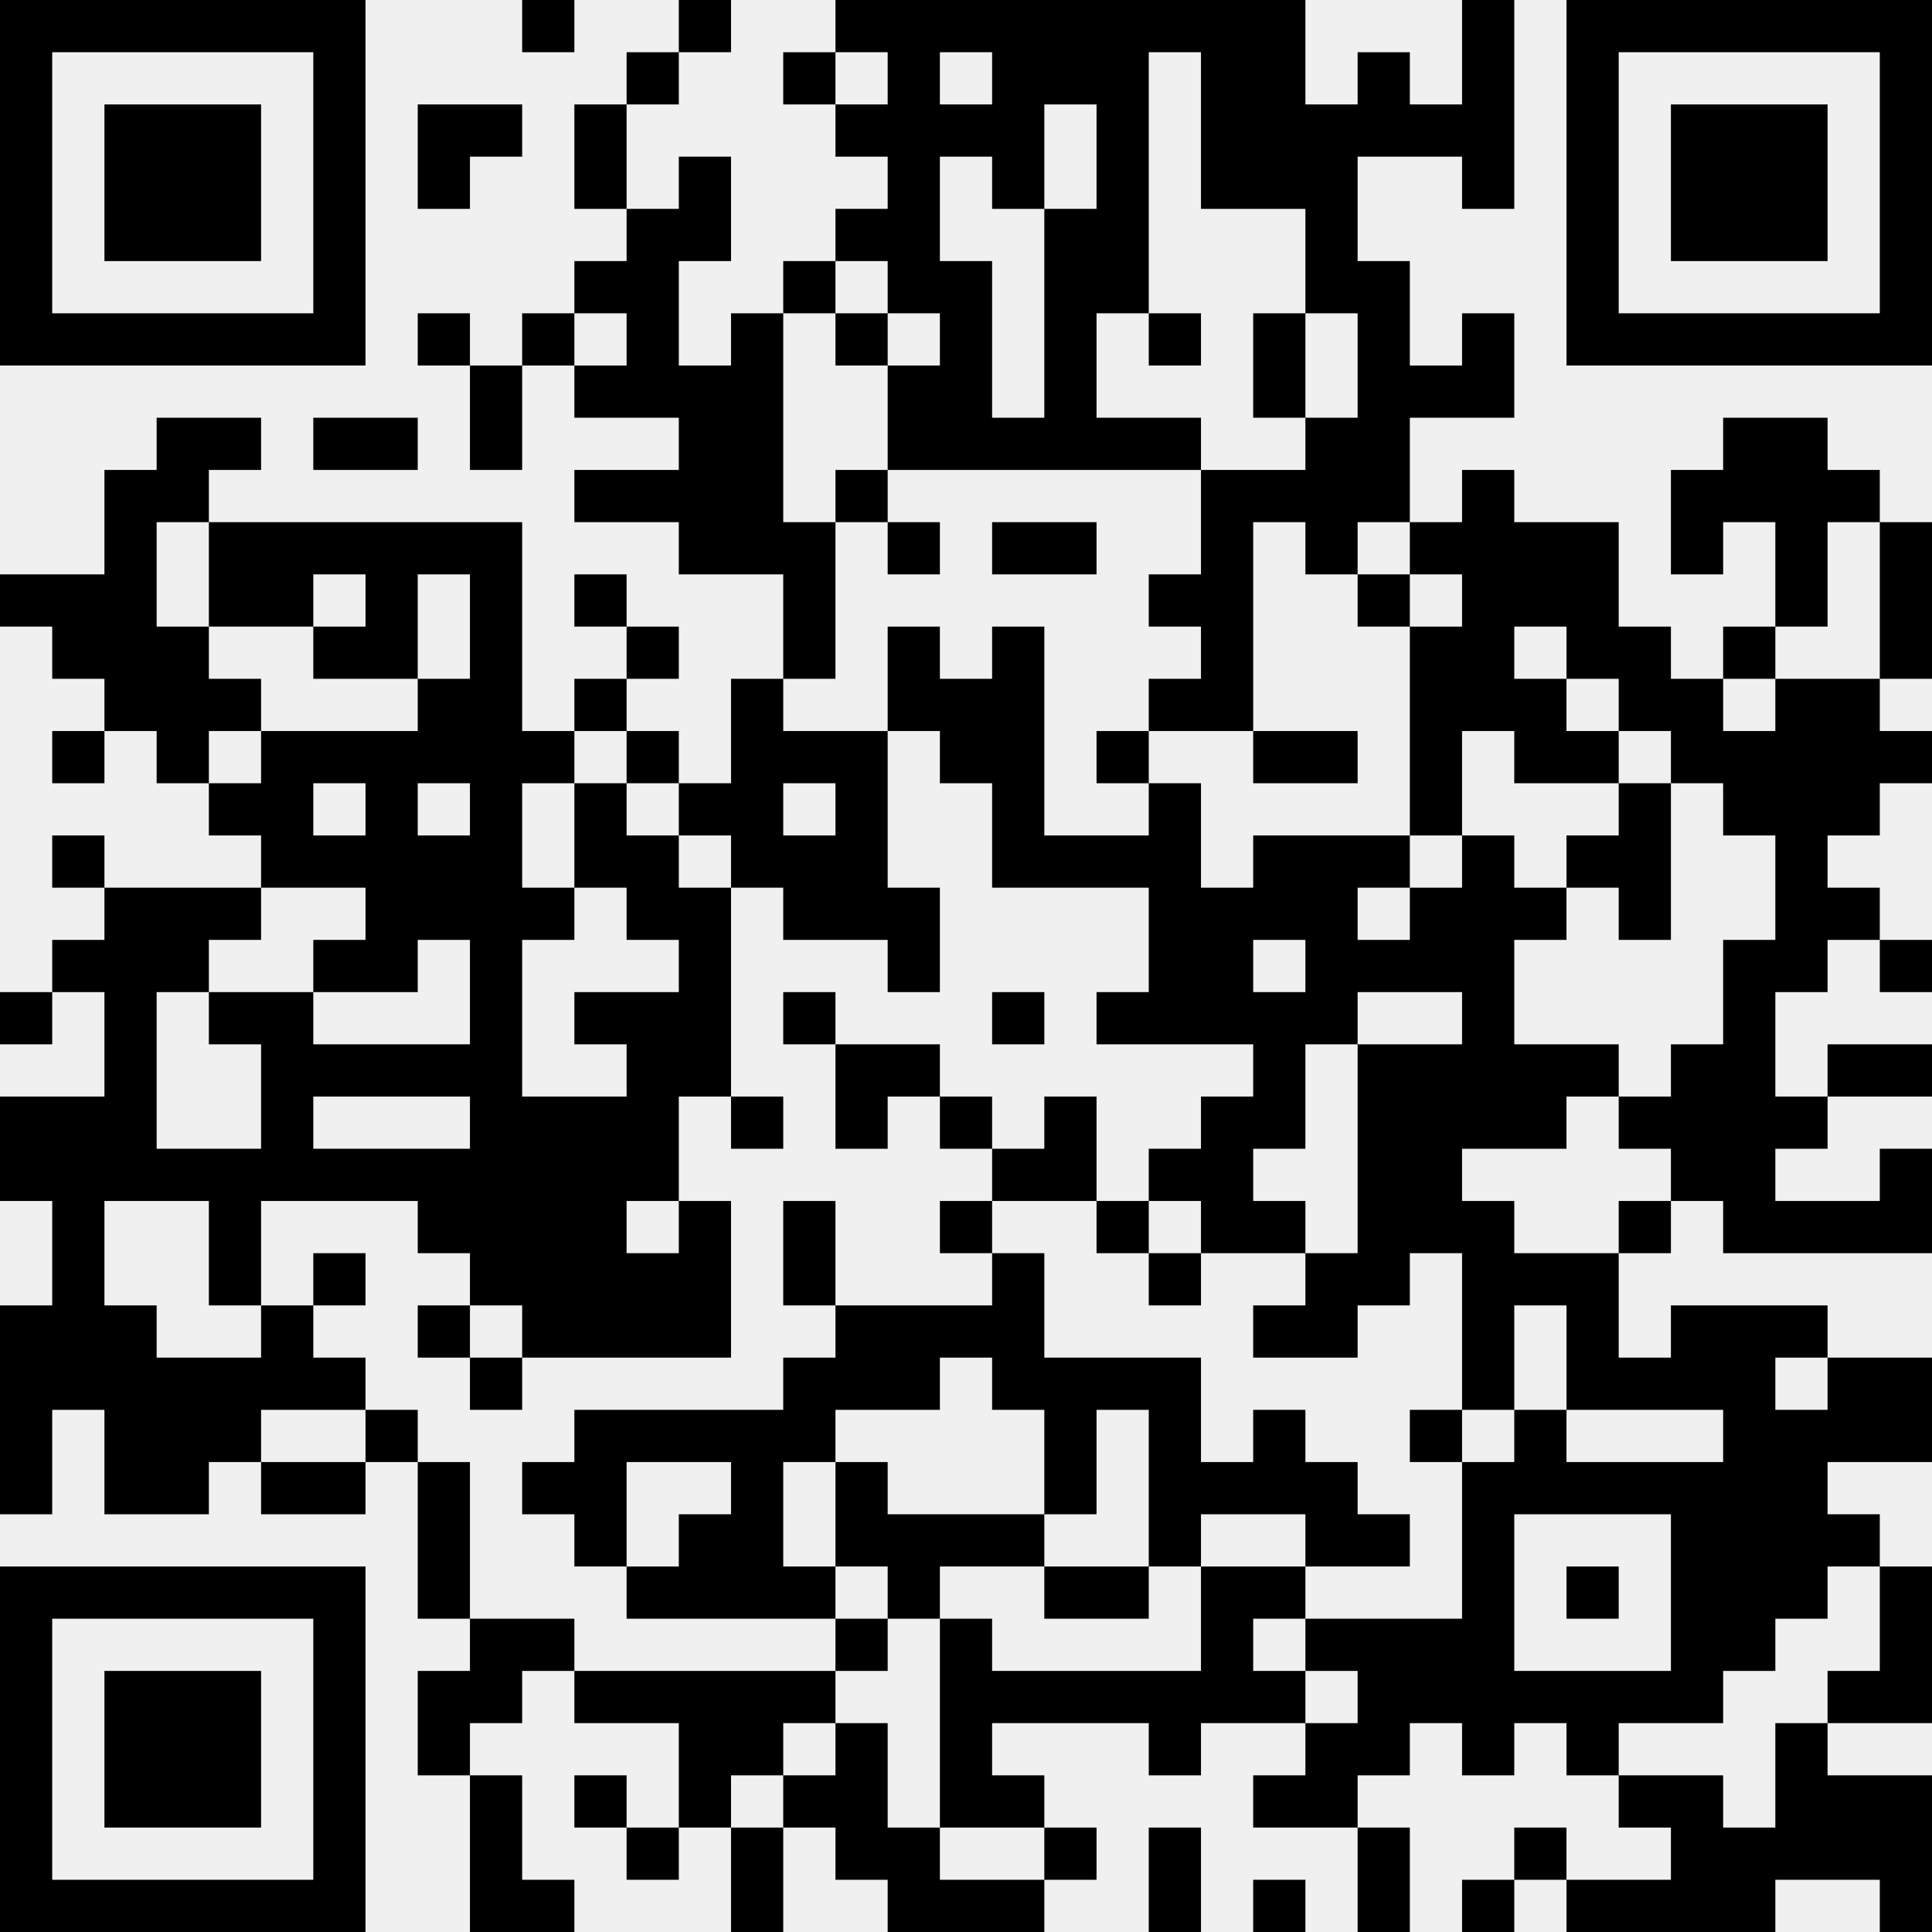
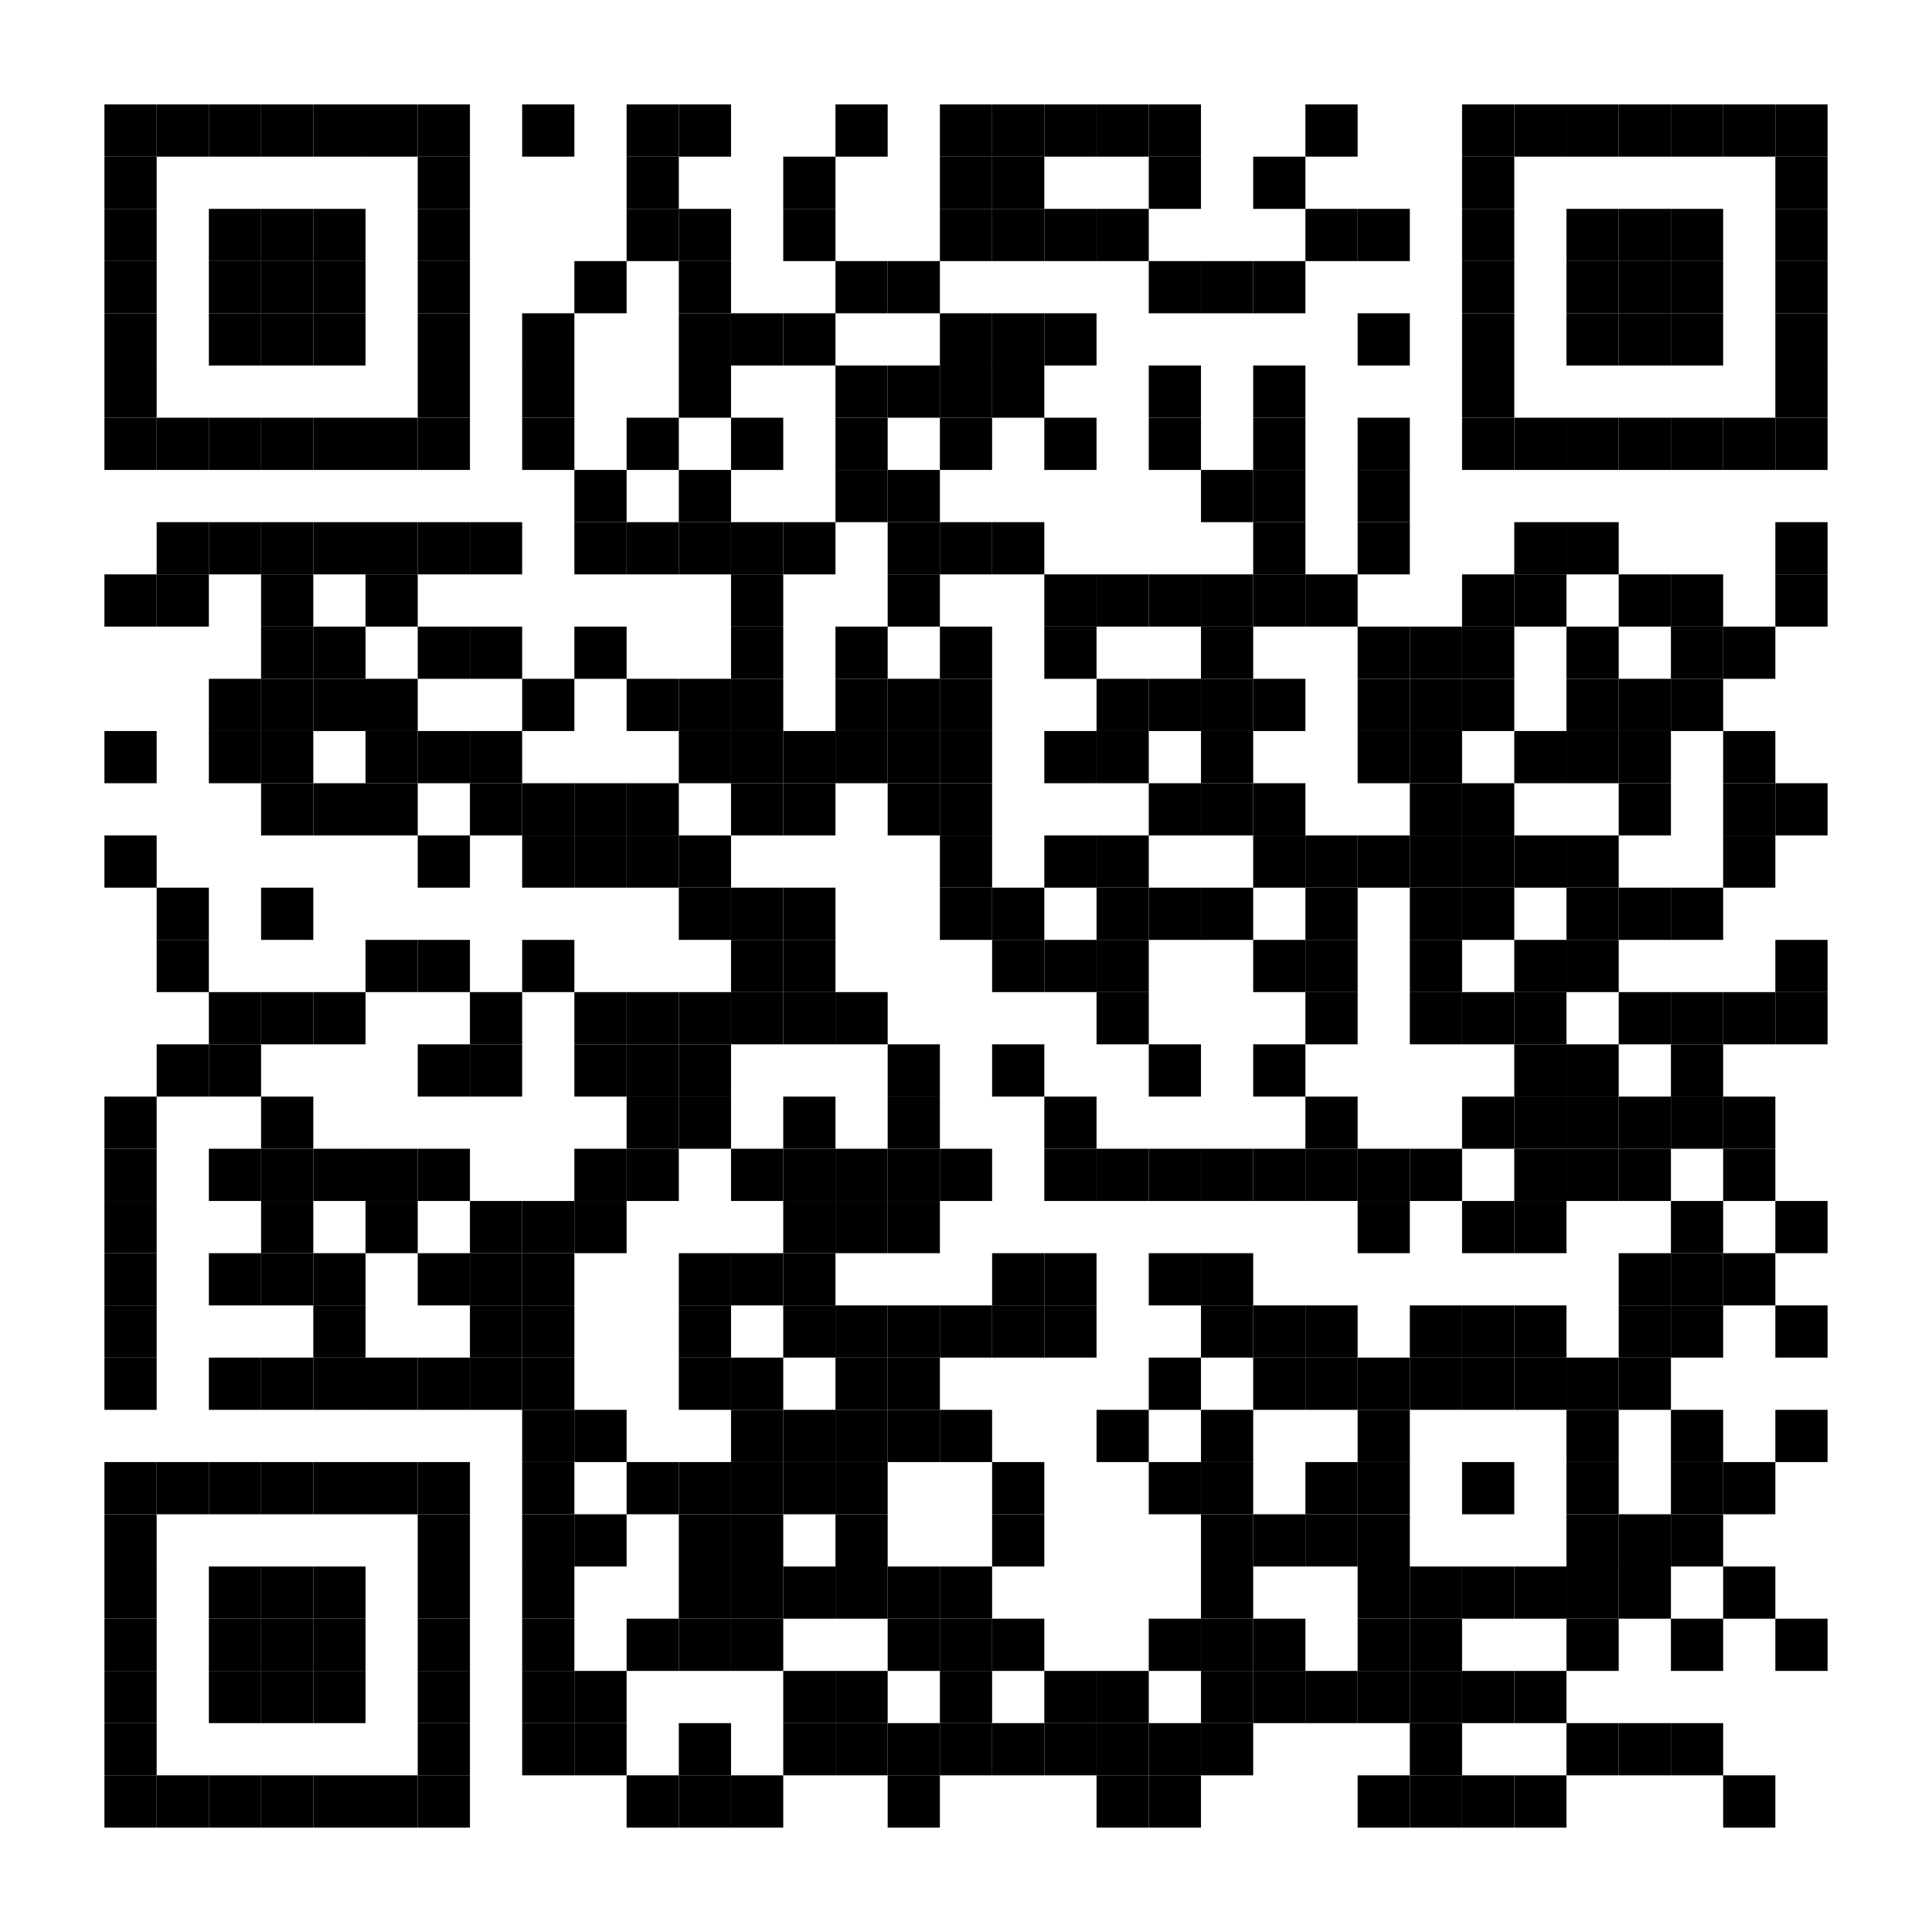
- <svg xmlns="http://www.w3.org/2000/svg" width="370" height="370">
-   <path d="M0 0h70v10H0zM100 0h10v10h-10zM130 0h10v10h-10zM160 0h90v10h-90zM280 0h10v10h-10zM300 0h70v10h-70zM0 10h10v10H0zM60 10h10v10H60zM120 10h10v10h-10zM150 10h10v10h-10zM170 10h10v10h-10zM190 10h30v10h-30zM230 10h20v10h-20zM260 10h10v10h-10zM280 10h10v10h-10zM300 10h10v10h-10zM360 10h10v10h-10zM0 20h10v10H0zM20 20h30v10H20zM60 20h10v10H60zM80 20h20v10H80zM110 20h10v10h-10zM160 20h40v10h-40zM210 20h10v10h-10zM230 20h60v10h-60zM300 20h10v10h-10zM320 20h30v10h-30zM360 20h10v10h-10zM0 30h10v10H0zM20 30h30v10H20zM60 30h10v10H60zM80 30h10v10H80zM110 30h10v10h-10zM130 30h10v10h-10zM170 30h10v10h-10zM190 30h10v10h-10zM210 30h10v10h-10zM230 30h30v10h-30zM280 30h10v10h-10zM300 30h10v10h-10zM320 30h30v10h-30zM360 30h10v10h-10zM0 40h10v10H0zM20 40h30v10H20zM60 40h10v10H60zM120 40h20v10h-20zM160 40h20v10h-20zM200 40h20v10h-20zM250 40h10v10h-10zM300 40h10v10h-10zM320 40h30v10h-30zM360 40h10v10h-10zM0 50h10v10H0zM60 50h10v10H60zM110 50h20v10h-20zM150 50h10v10h-10zM170 50h20v10h-20zM200 50h20v10h-20zM250 50h20v10h-20zM300 50h10v10h-10zM360 50h10v10h-10zM0 60h70v10H0zM80 60h10v10H80zM100 60h10v10h-10zM120 60h10v10h-10zM140 60h10v10h-10zM160 60h10v10h-10zM180 60h10v10h-10zM200 60h10v10h-10zM220 60h10v10h-10zM240 60h10v10h-10zM260 60h10v10h-10zM280 60h10v10h-10zM300 60h70v10h-70zM90 70h10v10H90zM110 70h40v10h-40zM170 70h20v10h-20zM200 70h10v10h-10zM240 70h10v10h-10zM260 70h30v10h-30zM30 80h20v10H30zM60 80h20v10H60zM90 80h10v10H90zM130 80h20v10h-20zM170 80h60v10h-60zM250 80h20v10h-20zM330 80h20v10h-20zM20 90h20v10H20zM110 90h40v10h-40zM160 90h10v10h-10zM230 90h40v10h-40zM280 90h10v10h-10zM320 90h40v10h-40zM20 100h10v10H20zM40 100h60v10H40zM130 100h30v10h-30zM170 100h10v10h-10zM190 100h20v10h-20zM230 100h10v10h-10zM250 100h10v10h-10zM270 100h40v10h-40zM320 100h10v10h-10zM340 100h10v10h-10zM360 100h10v10h-10zM0 110h30v10H0zM40 110h20v10H40zM70 110h10v10H70zM90 110h10v10H90zM110 110h10v10h-10zM150 110h10v10h-10zM220 110h20v10h-20zM260 110h10v10h-10zM280 110h30v10h-30zM340 110h10v10h-10zM360 110h10v10h-10zM10 120h30v10H10zM60 120h20v10H60zM90 120h10v10H90zM120 120h10v10h-10zM150 120h10v10h-10zM170 120h10v10h-10zM190 120h10v10h-10zM230 120h10v10h-10zM270 120h20v10h-20zM300 120h20v10h-20zM330 120h10v10h-10zM360 120h10v10h-10zM20 130h30v10H20zM80 130h20v10H80zM110 130h10v10h-10zM140 130h10v10h-10zM170 130h30v10h-30zM220 130h20v10h-20zM270 130h30v10h-30zM310 130h20v10h-20zM340 130h20v10h-20zM10 140h10v10H10zM30 140h10v10H30zM50 140h60v10H50zM120 140h10v10h-10zM140 140h30v10h-30zM180 140h20v10h-20zM210 140h10v10h-10zM240 140h20v10h-20zM270 140h10v10h-10zM290 140h20v10h-20zM320 140h50v10h-50zM40 150h20v10H40zM70 150h10v10H70zM90 150h10v10H90zM110 150h10v10h-10zM130 150h20v10h-20zM160 150h10v10h-10zM190 150h10v10h-10zM220 150h10v10h-10zM270 150h10v10h-10zM310 150h10v10h-10zM330 150h30v10h-30zM10 160h10v10H10zM50 160h50v10H50zM110 160h20v10h-20zM140 160h30v10h-30zM190 160h40v10h-40zM240 160h30v10h-30zM280 160h10v10h-10zM300 160h20v10h-20zM340 160h10v10h-10zM20 170h30v10H20zM70 170h40v10H70zM120 170h20v10h-20zM150 170h30v10h-30zM220 170h40v10h-40zM270 170h30v10h-30zM310 170h10v10h-10zM340 170h20v10h-20zM10 180h30v10H10zM60 180h20v10H60zM90 180h10v10H90zM130 180h10v10h-10zM170 180h10v10h-10zM220 180h20v10h-20zM250 180h40v10h-40zM330 180h20v10h-20zM360 180h10v10h-10zM0 190h10v10H0zM20 190h10v10H20zM40 190h20v10H40zM90 190h10v10H90zM110 190h30v10h-30zM150 190h10v10h-10zM190 190h10v10h-10zM210 190h50v10h-50zM280 190h10v10h-10zM330 190h10v10h-10zM20 200h10v10H20zM50 200h50v10H50zM120 200h20v10h-20zM160 200h20v10h-20zM240 200h10v10h-10zM260 200h50v10h-50zM320 200h20v10h-20zM350 200h20v10h-20zM0 210h30v10H0zM50 210h10v10H50zM90 210h40v10H90zM140 210h10v10h-10zM160 210h10v10h-10zM180 210h10v10h-10zM200 210h10v10h-10zM230 210h20v10h-20zM260 210h40v10h-40zM310 210h40v10h-40zM0 220h130v10H0zM190 220h20v10h-20zM220 220h20v10h-20zM260 220h20v10h-20zM320 220h20v10h-20zM360 220h10v10h-10zM10 230h10v10H10zM40 230h10v10H40zM80 230h40v10H80zM130 230h10v10h-10zM150 230h10v10h-10zM180 230h10v10h-10zM210 230h10v10h-10zM230 230h20v10h-20zM260 230h30v10h-30zM310 230h10v10h-10zM330 230h40v10h-40zM10 240h10v10H10zM40 240h10v10H40zM60 240h10v10H60zM90 240h50v10H90zM150 240h10v10h-10zM190 240h10v10h-10zM220 240h10v10h-10zM250 240h20v10h-20zM280 240h30v10h-30zM0 250h30v10H0zM50 250h10v10H50zM80 250h10v10H80zM100 250h40v10h-40zM160 250h40v10h-40zM240 250h20v10h-20zM280 250h10v10h-10zM300 250h10v10h-10zM320 250h30v10h-30zM0 260h70v10H0zM90 260h10v10H90zM150 260h30v10h-30zM190 260h40v10h-40zM280 260h10v10h-10zM300 260h40v10h-40zM350 260h20v10h-20zM0 270h10v10H0zM20 270h30v10H20zM70 270h10v10H70zM110 270h50v10h-50zM200 270h10v10h-10zM220 270h10v10h-10zM240 270h10v10h-10zM270 270h10v10h-10zM290 270h10v10h-10zM330 270h40v10h-40zM0 280h10v10H0zM20 280h20v10H20zM50 280h20v10H50zM80 280h10v10H80zM100 280h20v10h-20zM140 280h10v10h-10zM160 280h10v10h-10zM200 280h10v10h-10zM220 280h40v10h-40zM280 280h70v10h-70zM80 290h10v10H80zM110 290h10v10h-10zM130 290h20v10h-20zM160 290h40v10h-40zM220 290h10v10h-10zM250 290h20v10h-20zM280 290h10v10h-10zM320 290h40v10h-40zM0 300h70v10H0zM80 300h10v10H80zM120 300h40v10h-40zM170 300h10v10h-10zM200 300h20v10h-20zM230 300h20v10h-20zM280 300h10v10h-10zM300 300h10v10h-10zM320 300h30v10h-30zM360 300h10v10h-10zM0 310h10v10H0zM60 310h10v10H60zM90 310h20v10H90zM160 310h10v10h-10zM180 310h10v10h-10zM230 310h10v10h-10zM250 310h40v10h-40zM320 310h20v10h-20zM360 310h10v10h-10zM0 320h10v10H0zM20 320h30v10H20zM60 320h10v10H60zM80 320h20v10H80zM110 320h50v10h-50zM180 320h70v10h-70zM260 320h70v10h-70zM350 320h20v10h-20zM0 330h10v10H0zM20 330h30v10H20zM60 330h10v10H60zM80 330h10v10H80zM130 330h20v10h-20zM160 330h10v10h-10zM180 330h10v10h-10zM220 330h10v10h-10zM250 330h20v10h-20zM280 330h10v10h-10zM300 330h10v10h-10zM340 330h10v10h-10zM0 340h10v10H0zM20 340h30v10H20zM60 340h10v10H60zM90 340h10v10H90zM110 340h10v10h-10zM130 340h10v10h-10zM150 340h20v10h-20zM180 340h20v10h-20zM240 340h20v10h-20zM310 340h20v10h-20zM340 340h30v10h-30zM0 350h10v10H0zM60 350h10v10H60zM90 350h10v10H90zM120 350h10v10h-10zM140 350h10v10h-10zM160 350h20v10h-20zM200 350h10v10h-10zM220 350h10v10h-10zM260 350h10v10h-10zM290 350h10v10h-10zM320 350h50v10h-50zM0 360h70v10H0zM90 360h20v10H90zM140 360h10v10h-10zM170 360h30v10h-30zM220 360h10v10h-10zM240 360h10v10h-10zM260 360h10v10h-10zM280 360h10v10h-10zM300 360h40v10h-40zM360 360h10v10h-10z" />
+ <svg xmlns="http://www.w3.org/2000/svg" xmlns:xlink="http://www.w3.org/1999/xlink" xml:space="preserve" width="185" height="185" viewBox="0 0 185 185">
+   <rect width="185" height="185" fill="#ffffff" cx="0" cy="0" />
+   <defs>
+     <rect id="p" width="5" height="5" />
+   </defs>
+   <g fill="#000000">
+     <use x="10" y="10" xlink:href="#p" />
+     <use x="15" y="10" xlink:href="#p" />
+     <use x="20" y="10" xlink:href="#p" />
+     <use x="25" y="10" xlink:href="#p" />
+     <use x="30" y="10" xlink:href="#p" />
+     <use x="35" y="10" xlink:href="#p" />
+     <use x="40" y="10" xlink:href="#p" />
+     <use x="50" y="10" xlink:href="#p" />
+     <use x="60" y="10" xlink:href="#p" />
+     <use x="65" y="10" xlink:href="#p" />
+     <use x="80" y="10" xlink:href="#p" />
+     <use x="90" y="10" xlink:href="#p" />
+     <use x="95" y="10" xlink:href="#p" />
+     <use x="100" y="10" xlink:href="#p" />
+     <use x="105" y="10" xlink:href="#p" />
+     <use x="110" y="10" xlink:href="#p" />
+     <use x="125" y="10" xlink:href="#p" />
+     <use x="140" y="10" xlink:href="#p" />
+     <use x="145" y="10" xlink:href="#p" />
+     <use x="150" y="10" xlink:href="#p" />
+     <use x="155" y="10" xlink:href="#p" />
+     <use x="160" y="10" xlink:href="#p" />
+     <use x="165" y="10" xlink:href="#p" />
+     <use x="170" y="10" xlink:href="#p" />
+     <use x="10" y="15" xlink:href="#p" />
+     <use x="40" y="15" xlink:href="#p" />
+     <use x="60" y="15" xlink:href="#p" />
+     <use x="75" y="15" xlink:href="#p" />
+     <use x="90" y="15" xlink:href="#p" />
+     <use x="95" y="15" xlink:href="#p" />
+     <use x="110" y="15" xlink:href="#p" />
+     <use x="120" y="15" xlink:href="#p" />
+     <use x="140" y="15" xlink:href="#p" />
+     <use x="170" y="15" xlink:href="#p" />
+     <use x="10" y="20" xlink:href="#p" />
+     <use x="20" y="20" xlink:href="#p" />
+     <use x="25" y="20" xlink:href="#p" />
+     <use x="30" y="20" xlink:href="#p" />
+     <use x="40" y="20" xlink:href="#p" />
+     <use x="60" y="20" xlink:href="#p" />
+     <use x="65" y="20" xlink:href="#p" />
+     <use x="75" y="20" xlink:href="#p" />
+     <use x="90" y="20" xlink:href="#p" />
+     <use x="95" y="20" xlink:href="#p" />
+     <use x="100" y="20" xlink:href="#p" />
+     <use x="105" y="20" xlink:href="#p" />
+     <use x="125" y="20" xlink:href="#p" />
+     <use x="130" y="20" xlink:href="#p" />
+     <use x="140" y="20" xlink:href="#p" />
+     <use x="150" y="20" xlink:href="#p" />
+     <use x="155" y="20" xlink:href="#p" />
+     <use x="160" y="20" xlink:href="#p" />
+     <use x="170" y="20" xlink:href="#p" />
+     <use x="10" y="25" xlink:href="#p" />
+     <use x="20" y="25" xlink:href="#p" />
+     <use x="25" y="25" xlink:href="#p" />
+     <use x="30" y="25" xlink:href="#p" />
+     <use x="40" y="25" xlink:href="#p" />
+     <use x="55" y="25" xlink:href="#p" />
+     <use x="65" y="25" xlink:href="#p" />
+     <use x="80" y="25" xlink:href="#p" />
+     <use x="85" y="25" xlink:href="#p" />
+     <use x="110" y="25" xlink:href="#p" />
+     <use x="115" y="25" xlink:href="#p" />
+     <use x="120" y="25" xlink:href="#p" />
+     <use x="140" y="25" xlink:href="#p" />
+     <use x="150" y="25" xlink:href="#p" />
+     <use x="155" y="25" xlink:href="#p" />
+     <use x="160" y="25" xlink:href="#p" />
+     <use x="170" y="25" xlink:href="#p" />
+     <use x="10" y="30" xlink:href="#p" />
+     <use x="20" y="30" xlink:href="#p" />
+     <use x="25" y="30" xlink:href="#p" />
+     <use x="30" y="30" xlink:href="#p" />
+     <use x="40" y="30" xlink:href="#p" />
+     <use x="50" y="30" xlink:href="#p" />
+     <use x="65" y="30" xlink:href="#p" />
+     <use x="70" y="30" xlink:href="#p" />
+     <use x="75" y="30" xlink:href="#p" />
+     <use x="90" y="30" xlink:href="#p" />
+     <use x="95" y="30" xlink:href="#p" />
+     <use x="100" y="30" xlink:href="#p" />
+     <use x="130" y="30" xlink:href="#p" />
+     <use x="140" y="30" xlink:href="#p" />
+     <use x="150" y="30" xlink:href="#p" />
+     <use x="155" y="30" xlink:href="#p" />
+     <use x="160" y="30" xlink:href="#p" />
+     <use x="170" y="30" xlink:href="#p" />
+     <use x="10" y="35" xlink:href="#p" />
+     <use x="40" y="35" xlink:href="#p" />
+     <use x="50" y="35" xlink:href="#p" />
+     <use x="65" y="35" xlink:href="#p" />
+     <use x="80" y="35" xlink:href="#p" />
+     <use x="85" y="35" xlink:href="#p" />
+     <use x="90" y="35" xlink:href="#p" />
+     <use x="95" y="35" xlink:href="#p" />
+     <use x="110" y="35" xlink:href="#p" />
+     <use x="120" y="35" xlink:href="#p" />
+     <use x="140" y="35" xlink:href="#p" />
+     <use x="170" y="35" xlink:href="#p" />
+     <use x="10" y="40" xlink:href="#p" />
+     <use x="15" y="40" xlink:href="#p" />
+     <use x="20" y="40" xlink:href="#p" />
+     <use x="25" y="40" xlink:href="#p" />
+     <use x="30" y="40" xlink:href="#p" />
+     <use x="35" y="40" xlink:href="#p" />
+     <use x="40" y="40" xlink:href="#p" />
+     <use x="50" y="40" xlink:href="#p" />
+     <use x="60" y="40" xlink:href="#p" />
+     <use x="70" y="40" xlink:href="#p" />
+     <use x="80" y="40" xlink:href="#p" />
+     <use x="90" y="40" xlink:href="#p" />
+     <use x="100" y="40" xlink:href="#p" />
+     <use x="110" y="40" xlink:href="#p" />
+     <use x="120" y="40" xlink:href="#p" />
+     <use x="130" y="40" xlink:href="#p" />
+     <use x="140" y="40" xlink:href="#p" />
+     <use x="145" y="40" xlink:href="#p" />
+     <use x="150" y="40" xlink:href="#p" />
+     <use x="155" y="40" xlink:href="#p" />
+     <use x="160" y="40" xlink:href="#p" />
+     <use x="165" y="40" xlink:href="#p" />
+     <use x="170" y="40" xlink:href="#p" />
+     <use x="55" y="45" xlink:href="#p" />
+     <use x="65" y="45" xlink:href="#p" />
+     <use x="80" y="45" xlink:href="#p" />
+     <use x="85" y="45" xlink:href="#p" />
+     <use x="115" y="45" xlink:href="#p" />
+     <use x="120" y="45" xlink:href="#p" />
+     <use x="130" y="45" xlink:href="#p" />
+     <use x="15" y="50" xlink:href="#p" />
+     <use x="20" y="50" xlink:href="#p" />
+     <use x="25" y="50" xlink:href="#p" />
+     <use x="30" y="50" xlink:href="#p" />
+     <use x="35" y="50" xlink:href="#p" />
+     <use x="40" y="50" xlink:href="#p" />
+     <use x="45" y="50" xlink:href="#p" />
+     <use x="55" y="50" xlink:href="#p" />
+     <use x="60" y="50" xlink:href="#p" />
+     <use x="65" y="50" xlink:href="#p" />
+     <use x="70" y="50" xlink:href="#p" />
+     <use x="75" y="50" xlink:href="#p" />
+     <use x="85" y="50" xlink:href="#p" />
+     <use x="90" y="50" xlink:href="#p" />
+     <use x="95" y="50" xlink:href="#p" />
+     <use x="120" y="50" xlink:href="#p" />
+     <use x="130" y="50" xlink:href="#p" />
+     <use x="145" y="50" xlink:href="#p" />
+     <use x="150" y="50" xlink:href="#p" />
+     <use x="170" y="50" xlink:href="#p" />
+     <use x="10" y="55" xlink:href="#p" />
+     <use x="15" y="55" xlink:href="#p" />
+     <use x="25" y="55" xlink:href="#p" />
+     <use x="35" y="55" xlink:href="#p" />
+     <use x="70" y="55" xlink:href="#p" />
+     <use x="85" y="55" xlink:href="#p" />
+     <use x="100" y="55" xlink:href="#p" />
+     <use x="105" y="55" xlink:href="#p" />
+     <use x="110" y="55" xlink:href="#p" />
+     <use x="115" y="55" xlink:href="#p" />
+     <use x="120" y="55" xlink:href="#p" />
+     <use x="125" y="55" xlink:href="#p" />
+     <use x="140" y="55" xlink:href="#p" />
+     <use x="145" y="55" xlink:href="#p" />
+     <use x="155" y="55" xlink:href="#p" />
+     <use x="160" y="55" xlink:href="#p" />
+     <use x="170" y="55" xlink:href="#p" />
+     <use x="25" y="60" xlink:href="#p" />
+     <use x="30" y="60" xlink:href="#p" />
+     <use x="40" y="60" xlink:href="#p" />
+     <use x="45" y="60" xlink:href="#p" />
+     <use x="55" y="60" xlink:href="#p" />
+     <use x="70" y="60" xlink:href="#p" />
+     <use x="80" y="60" xlink:href="#p" />
+     <use x="90" y="60" xlink:href="#p" />
+     <use x="100" y="60" xlink:href="#p" />
+     <use x="115" y="60" xlink:href="#p" />
+     <use x="130" y="60" xlink:href="#p" />
+     <use x="135" y="60" xlink:href="#p" />
+     <use x="140" y="60" xlink:href="#p" />
+     <use x="150" y="60" xlink:href="#p" />
+     <use x="160" y="60" xlink:href="#p" />
+     <use x="165" y="60" xlink:href="#p" />
+     <use x="20" y="65" xlink:href="#p" />
+     <use x="25" y="65" xlink:href="#p" />
+     <use x="30" y="65" xlink:href="#p" />
+     <use x="35" y="65" xlink:href="#p" />
+     <use x="50" y="65" xlink:href="#p" />
+     <use x="60" y="65" xlink:href="#p" />
+     <use x="65" y="65" xlink:href="#p" />
+     <use x="70" y="65" xlink:href="#p" />
+     <use x="80" y="65" xlink:href="#p" />
+     <use x="85" y="65" xlink:href="#p" />
+     <use x="90" y="65" xlink:href="#p" />
+     <use x="105" y="65" xlink:href="#p" />
+     <use x="110" y="65" xlink:href="#p" />
+     <use x="115" y="65" xlink:href="#p" />
+     <use x="120" y="65" xlink:href="#p" />
+     <use x="130" y="65" xlink:href="#p" />
+     <use x="135" y="65" xlink:href="#p" />
+     <use x="140" y="65" xlink:href="#p" />
+     <use x="150" y="65" xlink:href="#p" />
+     <use x="155" y="65" xlink:href="#p" />
+     <use x="160" y="65" xlink:href="#p" />
+     <use x="10" y="70" xlink:href="#p" />
+     <use x="20" y="70" xlink:href="#p" />
+     <use x="25" y="70" xlink:href="#p" />
+     <use x="35" y="70" xlink:href="#p" />
+     <use x="40" y="70" xlink:href="#p" />
+     <use x="45" y="70" xlink:href="#p" />
+     <use x="65" y="70" xlink:href="#p" />
+     <use x="70" y="70" xlink:href="#p" />
+     <use x="75" y="70" xlink:href="#p" />
+     <use x="80" y="70" xlink:href="#p" />
+     <use x="85" y="70" xlink:href="#p" />
+     <use x="90" y="70" xlink:href="#p" />
+     <use x="100" y="70" xlink:href="#p" />
+     <use x="105" y="70" xlink:href="#p" />
+     <use x="115" y="70" xlink:href="#p" />
+     <use x="130" y="70" xlink:href="#p" />
+     <use x="135" y="70" xlink:href="#p" />
+     <use x="145" y="70" xlink:href="#p" />
+     <use x="150" y="70" xlink:href="#p" />
+     <use x="155" y="70" xlink:href="#p" />
+     <use x="165" y="70" xlink:href="#p" />
+     <use x="25" y="75" xlink:href="#p" />
+     <use x="30" y="75" xlink:href="#p" />
+     <use x="35" y="75" xlink:href="#p" />
+     <use x="45" y="75" xlink:href="#p" />
+     <use x="50" y="75" xlink:href="#p" />
+     <use x="55" y="75" xlink:href="#p" />
+     <use x="60" y="75" xlink:href="#p" />
+     <use x="70" y="75" xlink:href="#p" />
+     <use x="75" y="75" xlink:href="#p" />
+     <use x="85" y="75" xlink:href="#p" />
+     <use x="90" y="75" xlink:href="#p" />
+     <use x="110" y="75" xlink:href="#p" />
+     <use x="115" y="75" xlink:href="#p" />
+     <use x="120" y="75" xlink:href="#p" />
+     <use x="135" y="75" xlink:href="#p" />
+     <use x="140" y="75" xlink:href="#p" />
+     <use x="155" y="75" xlink:href="#p" />
+     <use x="165" y="75" xlink:href="#p" />
+     <use x="170" y="75" xlink:href="#p" />
+     <use x="10" y="80" xlink:href="#p" />
+     <use x="40" y="80" xlink:href="#p" />
+     <use x="50" y="80" xlink:href="#p" />
+     <use x="55" y="80" xlink:href="#p" />
+     <use x="60" y="80" xlink:href="#p" />
+     <use x="65" y="80" xlink:href="#p" />
+     <use x="90" y="80" xlink:href="#p" />
+     <use x="100" y="80" xlink:href="#p" />
+     <use x="105" y="80" xlink:href="#p" />
+     <use x="120" y="80" xlink:href="#p" />
+     <use x="125" y="80" xlink:href="#p" />
+     <use x="130" y="80" xlink:href="#p" />
+     <use x="135" y="80" xlink:href="#p" />
+     <use x="140" y="80" xlink:href="#p" />
+     <use x="145" y="80" xlink:href="#p" />
+     <use x="150" y="80" xlink:href="#p" />
+     <use x="165" y="80" xlink:href="#p" />
+     <use x="15" y="85" xlink:href="#p" />
+     <use x="25" y="85" xlink:href="#p" />
+     <use x="65" y="85" xlink:href="#p" />
+     <use x="70" y="85" xlink:href="#p" />
+     <use x="75" y="85" xlink:href="#p" />
+     <use x="90" y="85" xlink:href="#p" />
+     <use x="95" y="85" xlink:href="#p" />
+     <use x="105" y="85" xlink:href="#p" />
+     <use x="110" y="85" xlink:href="#p" />
+     <use x="115" y="85" xlink:href="#p" />
+     <use x="125" y="85" xlink:href="#p" />
+     <use x="135" y="85" xlink:href="#p" />
+     <use x="140" y="85" xlink:href="#p" />
+     <use x="150" y="85" xlink:href="#p" />
+     <use x="155" y="85" xlink:href="#p" />
+     <use x="160" y="85" xlink:href="#p" />
+     <use x="15" y="90" xlink:href="#p" />
+     <use x="35" y="90" xlink:href="#p" />
+     <use x="40" y="90" xlink:href="#p" />
+     <use x="50" y="90" xlink:href="#p" />
+     <use x="70" y="90" xlink:href="#p" />
+     <use x="75" y="90" xlink:href="#p" />
+     <use x="95" y="90" xlink:href="#p" />
+     <use x="100" y="90" xlink:href="#p" />
+     <use x="105" y="90" xlink:href="#p" />
+     <use x="120" y="90" xlink:href="#p" />
+     <use x="125" y="90" xlink:href="#p" />
+     <use x="135" y="90" xlink:href="#p" />
+     <use x="145" y="90" xlink:href="#p" />
+     <use x="150" y="90" xlink:href="#p" />
+     <use x="170" y="90" xlink:href="#p" />
+     <use x="20" y="95" xlink:href="#p" />
+     <use x="25" y="95" xlink:href="#p" />
+     <use x="30" y="95" xlink:href="#p" />
+     <use x="45" y="95" xlink:href="#p" />
+     <use x="55" y="95" xlink:href="#p" />
+     <use x="60" y="95" xlink:href="#p" />
+     <use x="65" y="95" xlink:href="#p" />
+     <use x="70" y="95" xlink:href="#p" />
+     <use x="75" y="95" xlink:href="#p" />
+     <use x="80" y="95" xlink:href="#p" />
+     <use x="105" y="95" xlink:href="#p" />
+     <use x="125" y="95" xlink:href="#p" />
+     <use x="135" y="95" xlink:href="#p" />
+     <use x="140" y="95" xlink:href="#p" />
+     <use x="145" y="95" xlink:href="#p" />
+     <use x="155" y="95" xlink:href="#p" />
+     <use x="160" y="95" xlink:href="#p" />
+     <use x="165" y="95" xlink:href="#p" />
+     <use x="170" y="95" xlink:href="#p" />
+     <use x="15" y="100" xlink:href="#p" />
+     <use x="20" y="100" xlink:href="#p" />
+     <use x="40" y="100" xlink:href="#p" />
+     <use x="45" y="100" xlink:href="#p" />
+     <use x="55" y="100" xlink:href="#p" />
+     <use x="60" y="100" xlink:href="#p" />
+     <use x="65" y="100" xlink:href="#p" />
+     <use x="85" y="100" xlink:href="#p" />
+     <use x="95" y="100" xlink:href="#p" />
+     <use x="110" y="100" xlink:href="#p" />
+     <use x="120" y="100" xlink:href="#p" />
+     <use x="145" y="100" xlink:href="#p" />
+     <use x="150" y="100" xlink:href="#p" />
+     <use x="160" y="100" xlink:href="#p" />
+     <use x="10" y="105" xlink:href="#p" />
+     <use x="25" y="105" xlink:href="#p" />
+     <use x="60" y="105" xlink:href="#p" />
+     <use x="65" y="105" xlink:href="#p" />
+     <use x="75" y="105" xlink:href="#p" />
+     <use x="85" y="105" xlink:href="#p" />
+     <use x="100" y="105" xlink:href="#p" />
+     <use x="125" y="105" xlink:href="#p" />
+     <use x="140" y="105" xlink:href="#p" />
+     <use x="145" y="105" xlink:href="#p" />
+     <use x="150" y="105" xlink:href="#p" />
+     <use x="155" y="105" xlink:href="#p" />
+     <use x="160" y="105" xlink:href="#p" />
+     <use x="165" y="105" xlink:href="#p" />
+     <use x="10" y="110" xlink:href="#p" />
+     <use x="20" y="110" xlink:href="#p" />
+     <use x="25" y="110" xlink:href="#p" />
+     <use x="30" y="110" xlink:href="#p" />
+     <use x="35" y="110" xlink:href="#p" />
+     <use x="40" y="110" xlink:href="#p" />
+     <use x="55" y="110" xlink:href="#p" />
+     <use x="60" y="110" xlink:href="#p" />
+     <use x="70" y="110" xlink:href="#p" />
+     <use x="75" y="110" xlink:href="#p" />
+     <use x="80" y="110" xlink:href="#p" />
+     <use x="85" y="110" xlink:href="#p" />
+     <use x="90" y="110" xlink:href="#p" />
+     <use x="100" y="110" xlink:href="#p" />
+     <use x="105" y="110" xlink:href="#p" />
+     <use x="110" y="110" xlink:href="#p" />
+     <use x="115" y="110" xlink:href="#p" />
+     <use x="120" y="110" xlink:href="#p" />
+     <use x="125" y="110" xlink:href="#p" />
+     <use x="130" y="110" xlink:href="#p" />
+     <use x="135" y="110" xlink:href="#p" />
+     <use x="145" y="110" xlink:href="#p" />
+     <use x="150" y="110" xlink:href="#p" />
+     <use x="155" y="110" xlink:href="#p" />
+     <use x="165" y="110" xlink:href="#p" />
+     <use x="10" y="115" xlink:href="#p" />
+     <use x="25" y="115" xlink:href="#p" />
+     <use x="35" y="115" xlink:href="#p" />
+     <use x="45" y="115" xlink:href="#p" />
+     <use x="50" y="115" xlink:href="#p" />
+     <use x="55" y="115" xlink:href="#p" />
+     <use x="75" y="115" xlink:href="#p" />
+     <use x="80" y="115" xlink:href="#p" />
+     <use x="85" y="115" xlink:href="#p" />
+     <use x="130" y="115" xlink:href="#p" />
+     <use x="140" y="115" xlink:href="#p" />
+     <use x="145" y="115" xlink:href="#p" />
+     <use x="160" y="115" xlink:href="#p" />
+     <use x="170" y="115" xlink:href="#p" />
+     <use x="10" y="120" xlink:href="#p" />
+     <use x="20" y="120" xlink:href="#p" />
+     <use x="25" y="120" xlink:href="#p" />
+     <use x="30" y="120" xlink:href="#p" />
+     <use x="40" y="120" xlink:href="#p" />
+     <use x="45" y="120" xlink:href="#p" />
+     <use x="50" y="120" xlink:href="#p" />
+     <use x="65" y="120" xlink:href="#p" />
+     <use x="70" y="120" xlink:href="#p" />
+     <use x="75" y="120" xlink:href="#p" />
+     <use x="95" y="120" xlink:href="#p" />
+     <use x="100" y="120" xlink:href="#p" />
+     <use x="110" y="120" xlink:href="#p" />
+     <use x="115" y="120" xlink:href="#p" />
+     <use x="155" y="120" xlink:href="#p" />
+     <use x="160" y="120" xlink:href="#p" />
+     <use x="165" y="120" xlink:href="#p" />
+     <use x="10" y="125" xlink:href="#p" />
+     <use x="30" y="125" xlink:href="#p" />
+     <use x="45" y="125" xlink:href="#p" />
+     <use x="50" y="125" xlink:href="#p" />
+     <use x="65" y="125" xlink:href="#p" />
+     <use x="75" y="125" xlink:href="#p" />
+     <use x="80" y="125" xlink:href="#p" />
+     <use x="85" y="125" xlink:href="#p" />
+     <use x="90" y="125" xlink:href="#p" />
+     <use x="95" y="125" xlink:href="#p" />
+     <use x="100" y="125" xlink:href="#p" />
+     <use x="115" y="125" xlink:href="#p" />
+     <use x="120" y="125" xlink:href="#p" />
+     <use x="125" y="125" xlink:href="#p" />
+     <use x="135" y="125" xlink:href="#p" />
+     <use x="140" y="125" xlink:href="#p" />
+     <use x="145" y="125" xlink:href="#p" />
+     <use x="155" y="125" xlink:href="#p" />
+     <use x="160" y="125" xlink:href="#p" />
+     <use x="170" y="125" xlink:href="#p" />
+     <use x="10" y="130" xlink:href="#p" />
+     <use x="20" y="130" xlink:href="#p" />
+     <use x="25" y="130" xlink:href="#p" />
+     <use x="30" y="130" xlink:href="#p" />
+     <use x="35" y="130" xlink:href="#p" />
+     <use x="40" y="130" xlink:href="#p" />
+     <use x="45" y="130" xlink:href="#p" />
+     <use x="50" y="130" xlink:href="#p" />
+     <use x="65" y="130" xlink:href="#p" />
+     <use x="70" y="130" xlink:href="#p" />
+     <use x="80" y="130" xlink:href="#p" />
+     <use x="85" y="130" xlink:href="#p" />
+     <use x="110" y="130" xlink:href="#p" />
+     <use x="120" y="130" xlink:href="#p" />
+     <use x="125" y="130" xlink:href="#p" />
+     <use x="130" y="130" xlink:href="#p" />
+     <use x="135" y="130" xlink:href="#p" />
+     <use x="140" y="130" xlink:href="#p" />
+     <use x="145" y="130" xlink:href="#p" />
+     <use x="150" y="130" xlink:href="#p" />
+     <use x="155" y="130" xlink:href="#p" />
+     <use x="50" y="135" xlink:href="#p" />
+     <use x="55" y="135" xlink:href="#p" />
+     <use x="70" y="135" xlink:href="#p" />
+     <use x="75" y="135" xlink:href="#p" />
+     <use x="80" y="135" xlink:href="#p" />
+     <use x="85" y="135" xlink:href="#p" />
+     <use x="90" y="135" xlink:href="#p" />
+     <use x="105" y="135" xlink:href="#p" />
+     <use x="115" y="135" xlink:href="#p" />
+     <use x="130" y="135" xlink:href="#p" />
+     <use x="150" y="135" xlink:href="#p" />
+     <use x="160" y="135" xlink:href="#p" />
+     <use x="170" y="135" xlink:href="#p" />
+     <use x="10" y="140" xlink:href="#p" />
+     <use x="15" y="140" xlink:href="#p" />
+     <use x="20" y="140" xlink:href="#p" />
+     <use x="25" y="140" xlink:href="#p" />
+     <use x="30" y="140" xlink:href="#p" />
+     <use x="35" y="140" xlink:href="#p" />
+     <use x="40" y="140" xlink:href="#p" />
+     <use x="50" y="140" xlink:href="#p" />
+     <use x="60" y="140" xlink:href="#p" />
+     <use x="65" y="140" xlink:href="#p" />
+     <use x="70" y="140" xlink:href="#p" />
+     <use x="75" y="140" xlink:href="#p" />
+     <use x="80" y="140" xlink:href="#p" />
+     <use x="95" y="140" xlink:href="#p" />
+     <use x="110" y="140" xlink:href="#p" />
+     <use x="115" y="140" xlink:href="#p" />
+     <use x="125" y="140" xlink:href="#p" />
+     <use x="130" y="140" xlink:href="#p" />
+     <use x="140" y="140" xlink:href="#p" />
+     <use x="150" y="140" xlink:href="#p" />
+     <use x="160" y="140" xlink:href="#p" />
+     <use x="165" y="140" xlink:href="#p" />
+     <use x="10" y="145" xlink:href="#p" />
+     <use x="40" y="145" xlink:href="#p" />
+     <use x="50" y="145" xlink:href="#p" />
+     <use x="55" y="145" xlink:href="#p" />
+     <use x="65" y="145" xlink:href="#p" />
+     <use x="70" y="145" xlink:href="#p" />
+     <use x="80" y="145" xlink:href="#p" />
+     <use x="95" y="145" xlink:href="#p" />
+     <use x="115" y="145" xlink:href="#p" />
+     <use x="120" y="145" xlink:href="#p" />
+     <use x="125" y="145" xlink:href="#p" />
+     <use x="130" y="145" xlink:href="#p" />
+     <use x="150" y="145" xlink:href="#p" />
+     <use x="155" y="145" xlink:href="#p" />
+     <use x="160" y="145" xlink:href="#p" />
+     <use x="10" y="150" xlink:href="#p" />
+     <use x="20" y="150" xlink:href="#p" />
+     <use x="25" y="150" xlink:href="#p" />
+     <use x="30" y="150" xlink:href="#p" />
+     <use x="40" y="150" xlink:href="#p" />
+     <use x="50" y="150" xlink:href="#p" />
+     <use x="65" y="150" xlink:href="#p" />
+     <use x="70" y="150" xlink:href="#p" />
+     <use x="75" y="150" xlink:href="#p" />
+     <use x="80" y="150" xlink:href="#p" />
+     <use x="85" y="150" xlink:href="#p" />
+     <use x="90" y="150" xlink:href="#p" />
+     <use x="115" y="150" xlink:href="#p" />
+     <use x="130" y="150" xlink:href="#p" />
+     <use x="135" y="150" xlink:href="#p" />
+     <use x="140" y="150" xlink:href="#p" />
+     <use x="145" y="150" xlink:href="#p" />
+     <use x="150" y="150" xlink:href="#p" />
+     <use x="155" y="150" xlink:href="#p" />
+     <use x="165" y="150" xlink:href="#p" />
+     <use x="10" y="155" xlink:href="#p" />
+     <use x="20" y="155" xlink:href="#p" />
+     <use x="25" y="155" xlink:href="#p" />
+     <use x="30" y="155" xlink:href="#p" />
+     <use x="40" y="155" xlink:href="#p" />
+     <use x="50" y="155" xlink:href="#p" />
+     <use x="60" y="155" xlink:href="#p" />
+     <use x="65" y="155" xlink:href="#p" />
+     <use x="70" y="155" xlink:href="#p" />
+     <use x="85" y="155" xlink:href="#p" />
+     <use x="90" y="155" xlink:href="#p" />
+     <use x="95" y="155" xlink:href="#p" />
+     <use x="110" y="155" xlink:href="#p" />
+     <use x="115" y="155" xlink:href="#p" />
+     <use x="120" y="155" xlink:href="#p" />
+     <use x="130" y="155" xlink:href="#p" />
+     <use x="135" y="155" xlink:href="#p" />
+     <use x="150" y="155" xlink:href="#p" />
+     <use x="160" y="155" xlink:href="#p" />
+     <use x="170" y="155" xlink:href="#p" />
+     <use x="10" y="160" xlink:href="#p" />
+     <use x="20" y="160" xlink:href="#p" />
+     <use x="25" y="160" xlink:href="#p" />
+     <use x="30" y="160" xlink:href="#p" />
+     <use x="40" y="160" xlink:href="#p" />
+     <use x="50" y="160" xlink:href="#p" />
+     <use x="55" y="160" xlink:href="#p" />
+     <use x="75" y="160" xlink:href="#p" />
+     <use x="80" y="160" xlink:href="#p" />
+     <use x="90" y="160" xlink:href="#p" />
+     <use x="100" y="160" xlink:href="#p" />
+     <use x="105" y="160" xlink:href="#p" />
+     <use x="115" y="160" xlink:href="#p" />
+     <use x="120" y="160" xlink:href="#p" />
+     <use x="125" y="160" xlink:href="#p" />
+     <use x="130" y="160" xlink:href="#p" />
+     <use x="135" y="160" xlink:href="#p" />
+     <use x="140" y="160" xlink:href="#p" />
+     <use x="145" y="160" xlink:href="#p" />
+     <use x="10" y="165" xlink:href="#p" />
+     <use x="40" y="165" xlink:href="#p" />
+     <use x="50" y="165" xlink:href="#p" />
+     <use x="55" y="165" xlink:href="#p" />
+     <use x="65" y="165" xlink:href="#p" />
+     <use x="75" y="165" xlink:href="#p" />
+     <use x="80" y="165" xlink:href="#p" />
+     <use x="85" y="165" xlink:href="#p" />
+     <use x="90" y="165" xlink:href="#p" />
+     <use x="95" y="165" xlink:href="#p" />
+     <use x="100" y="165" xlink:href="#p" />
+     <use x="105" y="165" xlink:href="#p" />
+     <use x="110" y="165" xlink:href="#p" />
+     <use x="115" y="165" xlink:href="#p" />
+     <use x="135" y="165" xlink:href="#p" />
+     <use x="150" y="165" xlink:href="#p" />
+     <use x="155" y="165" xlink:href="#p" />
+     <use x="160" y="165" xlink:href="#p" />
+     <use x="10" y="170" xlink:href="#p" />
+     <use x="15" y="170" xlink:href="#p" />
+     <use x="20" y="170" xlink:href="#p" />
+     <use x="25" y="170" xlink:href="#p" />
+     <use x="30" y="170" xlink:href="#p" />
+     <use x="35" y="170" xlink:href="#p" />
+     <use x="40" y="170" xlink:href="#p" />
+     <use x="60" y="170" xlink:href="#p" />
+     <use x="65" y="170" xlink:href="#p" />
+     <use x="70" y="170" xlink:href="#p" />
+     <use x="85" y="170" xlink:href="#p" />
+     <use x="105" y="170" xlink:href="#p" />
+     <use x="110" y="170" xlink:href="#p" />
+     <use x="130" y="170" xlink:href="#p" />
+     <use x="135" y="170" xlink:href="#p" />
+     <use x="140" y="170" xlink:href="#p" />
+     <use x="145" y="170" xlink:href="#p" />
+     <use x="165" y="170" xlink:href="#p" />
+   </g>
</svg>
